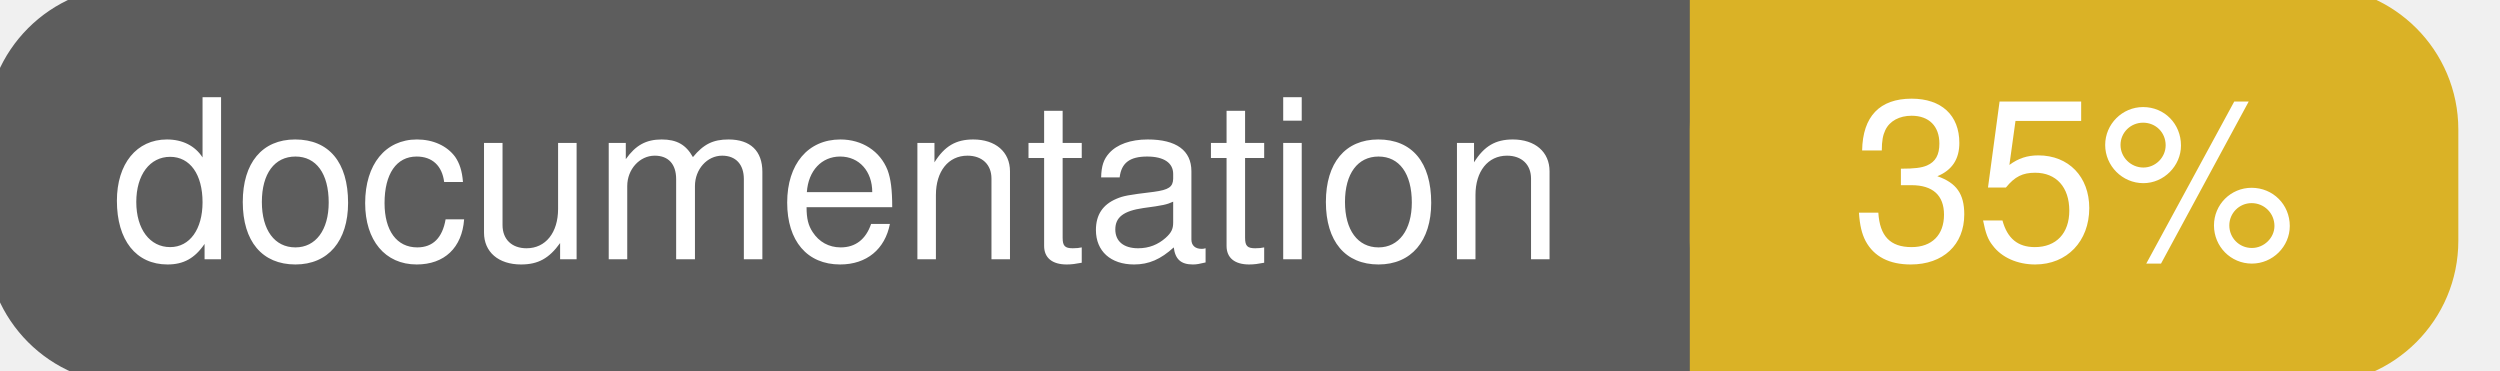
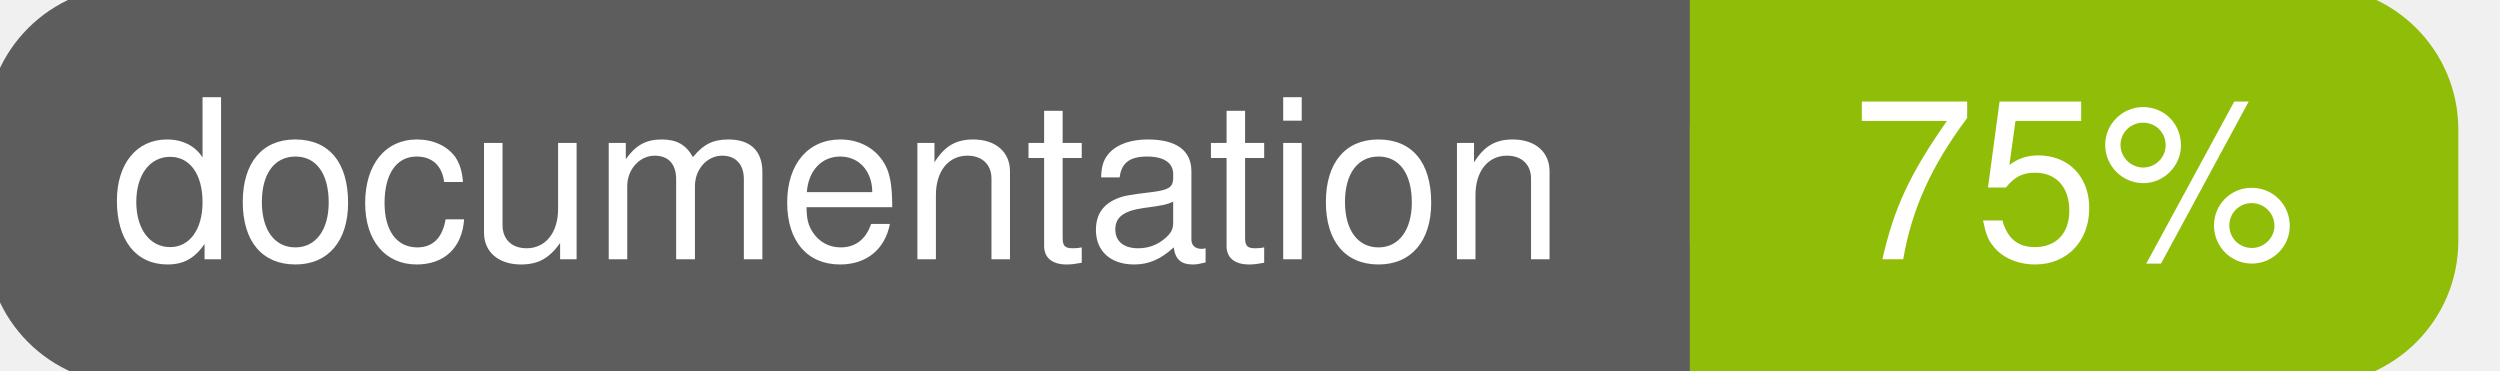
<svg xmlns="http://www.w3.org/2000/svg" width="135" height="20">
  <g>
    <rect id="svg_1" height="20" width="130" y="0" x="0" stroke-width="1.5" stroke="#5d5d5d" fill="#5d5d5d" rx="7" ry="7" />
-     <rect id="svg_2" height="20" width="40" y="0" x="92" stroke-width="1.5" stroke="#dab226" fill="#dab226" rx="7" ry="7" />
-     <rect id="svg_3" height="20" width="22" y="0" x="92" stroke-width="1.5" stroke="#dab226" fill="#dab226" />
+     <rect id="svg_2" height="20" width="40" y="0" x="92" stroke-width="1.5" stroke="#8fbd08" fill="#8fbd08" rx="7" ry="7" />
+     <rect id="svg_3" height="20" width="22" y="0" x="92" stroke-width="1.5" stroke="#8fbd08" fill="#8fbd08" />
    <text xml:space="preserve" text-anchor="start" font-family="Helvetica, Arial, sans-serif" font-size="12" id="svg_4" y="14" x="6" stroke-width="0" stroke="#5d5d5d" fill="#ffffff">documentation</text>
-     <text xml:space="preserve" text-anchor="middle" font-family="Helvetica, Arial, sans-serif" font-size="12" id="svg_5" y="14" x="112" stroke-width="0" stroke="#5d5d5d" fill="#ffffff" style="text-anchor: middle">35%</text>
+     <text xml:space="preserve" text-anchor="middle" font-family="Helvetica, Arial, sans-serif" font-size="12" id="svg_5" y="14" x="112" stroke-width="0" stroke="#5d5d5d" fill="#ffffff" style="text-anchor: middle">75%</text>
  </g>
</svg>
